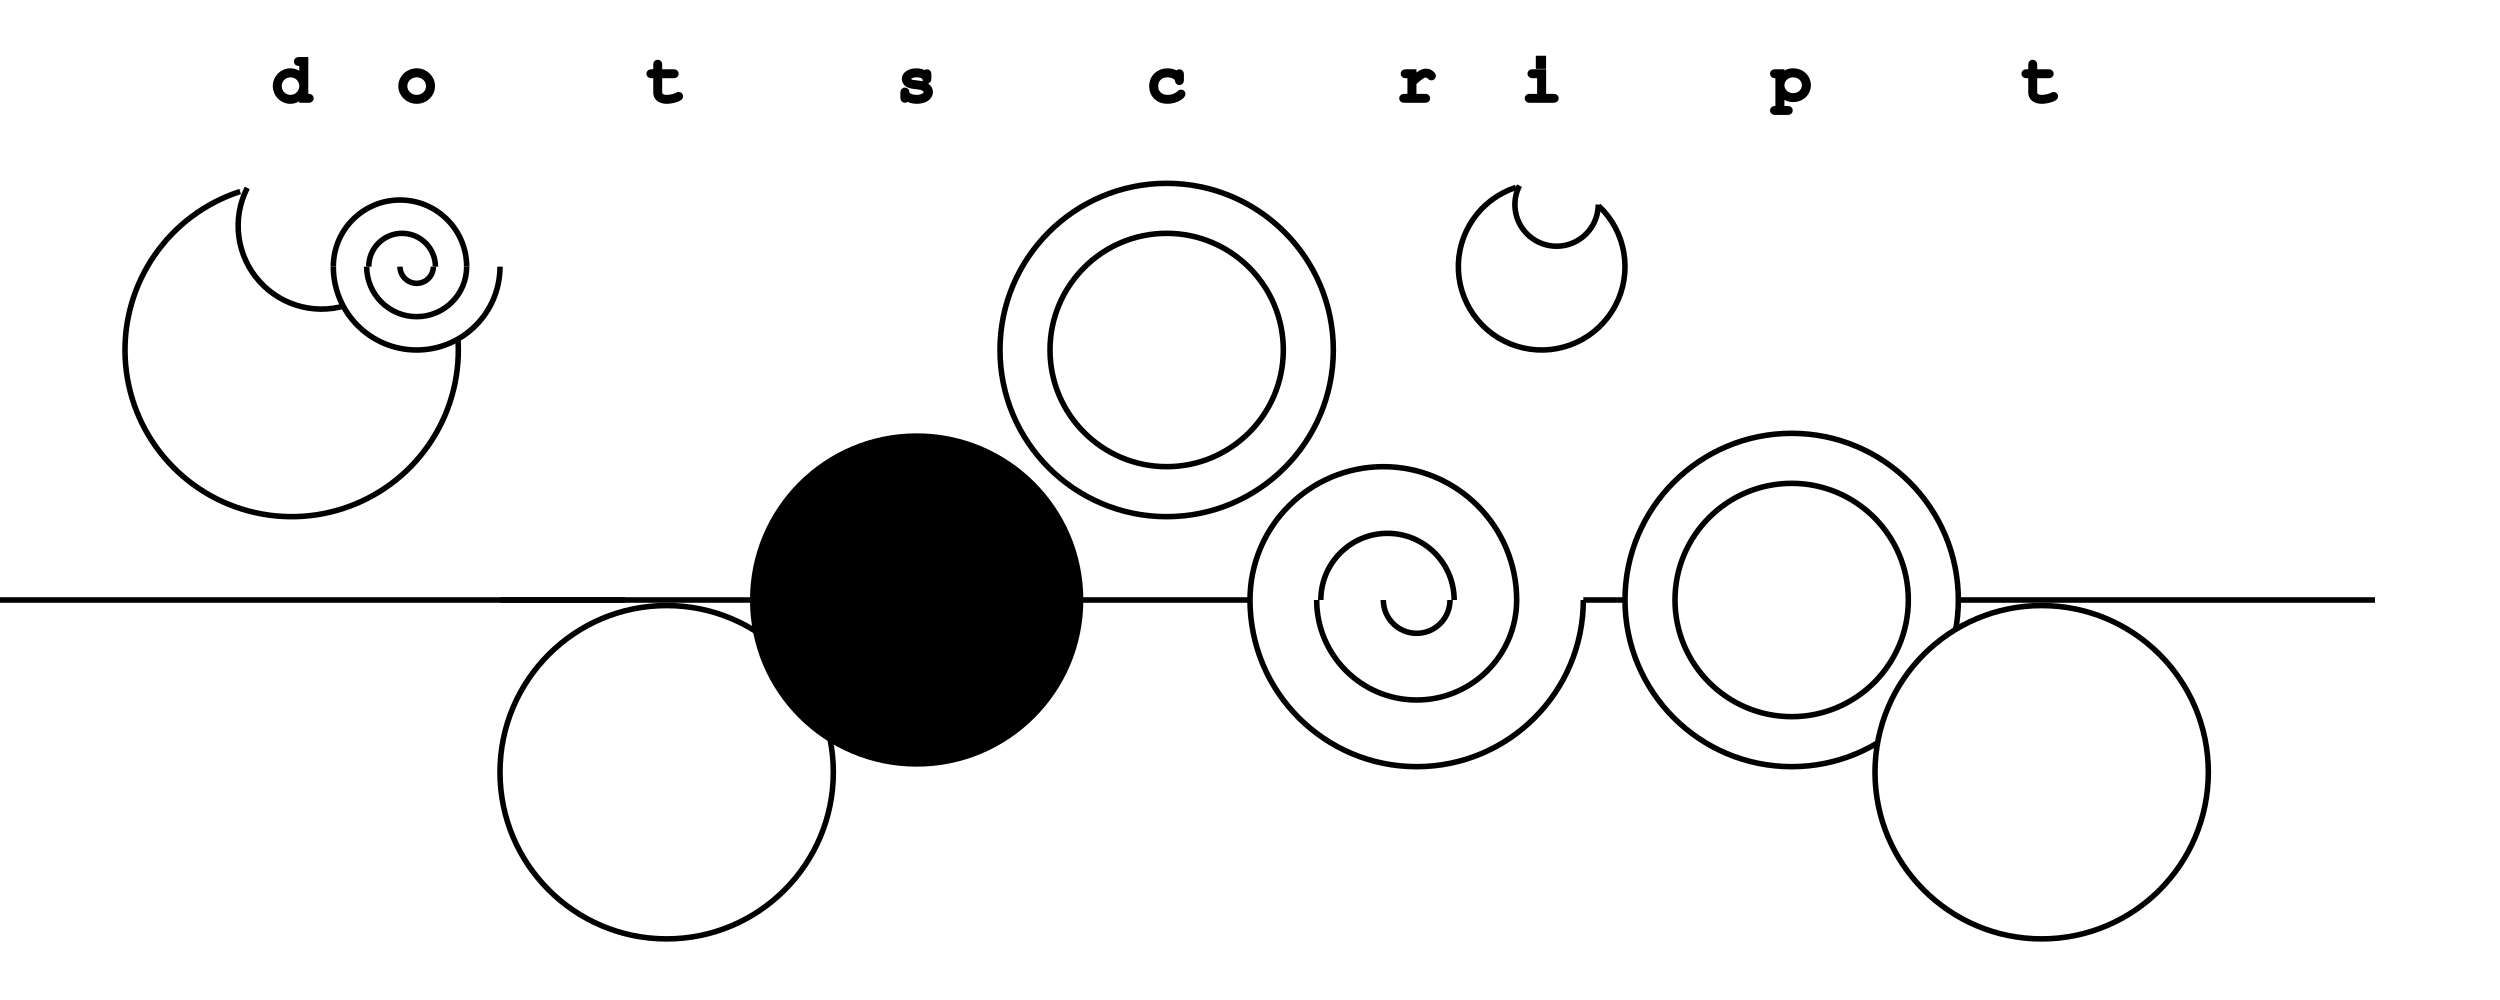
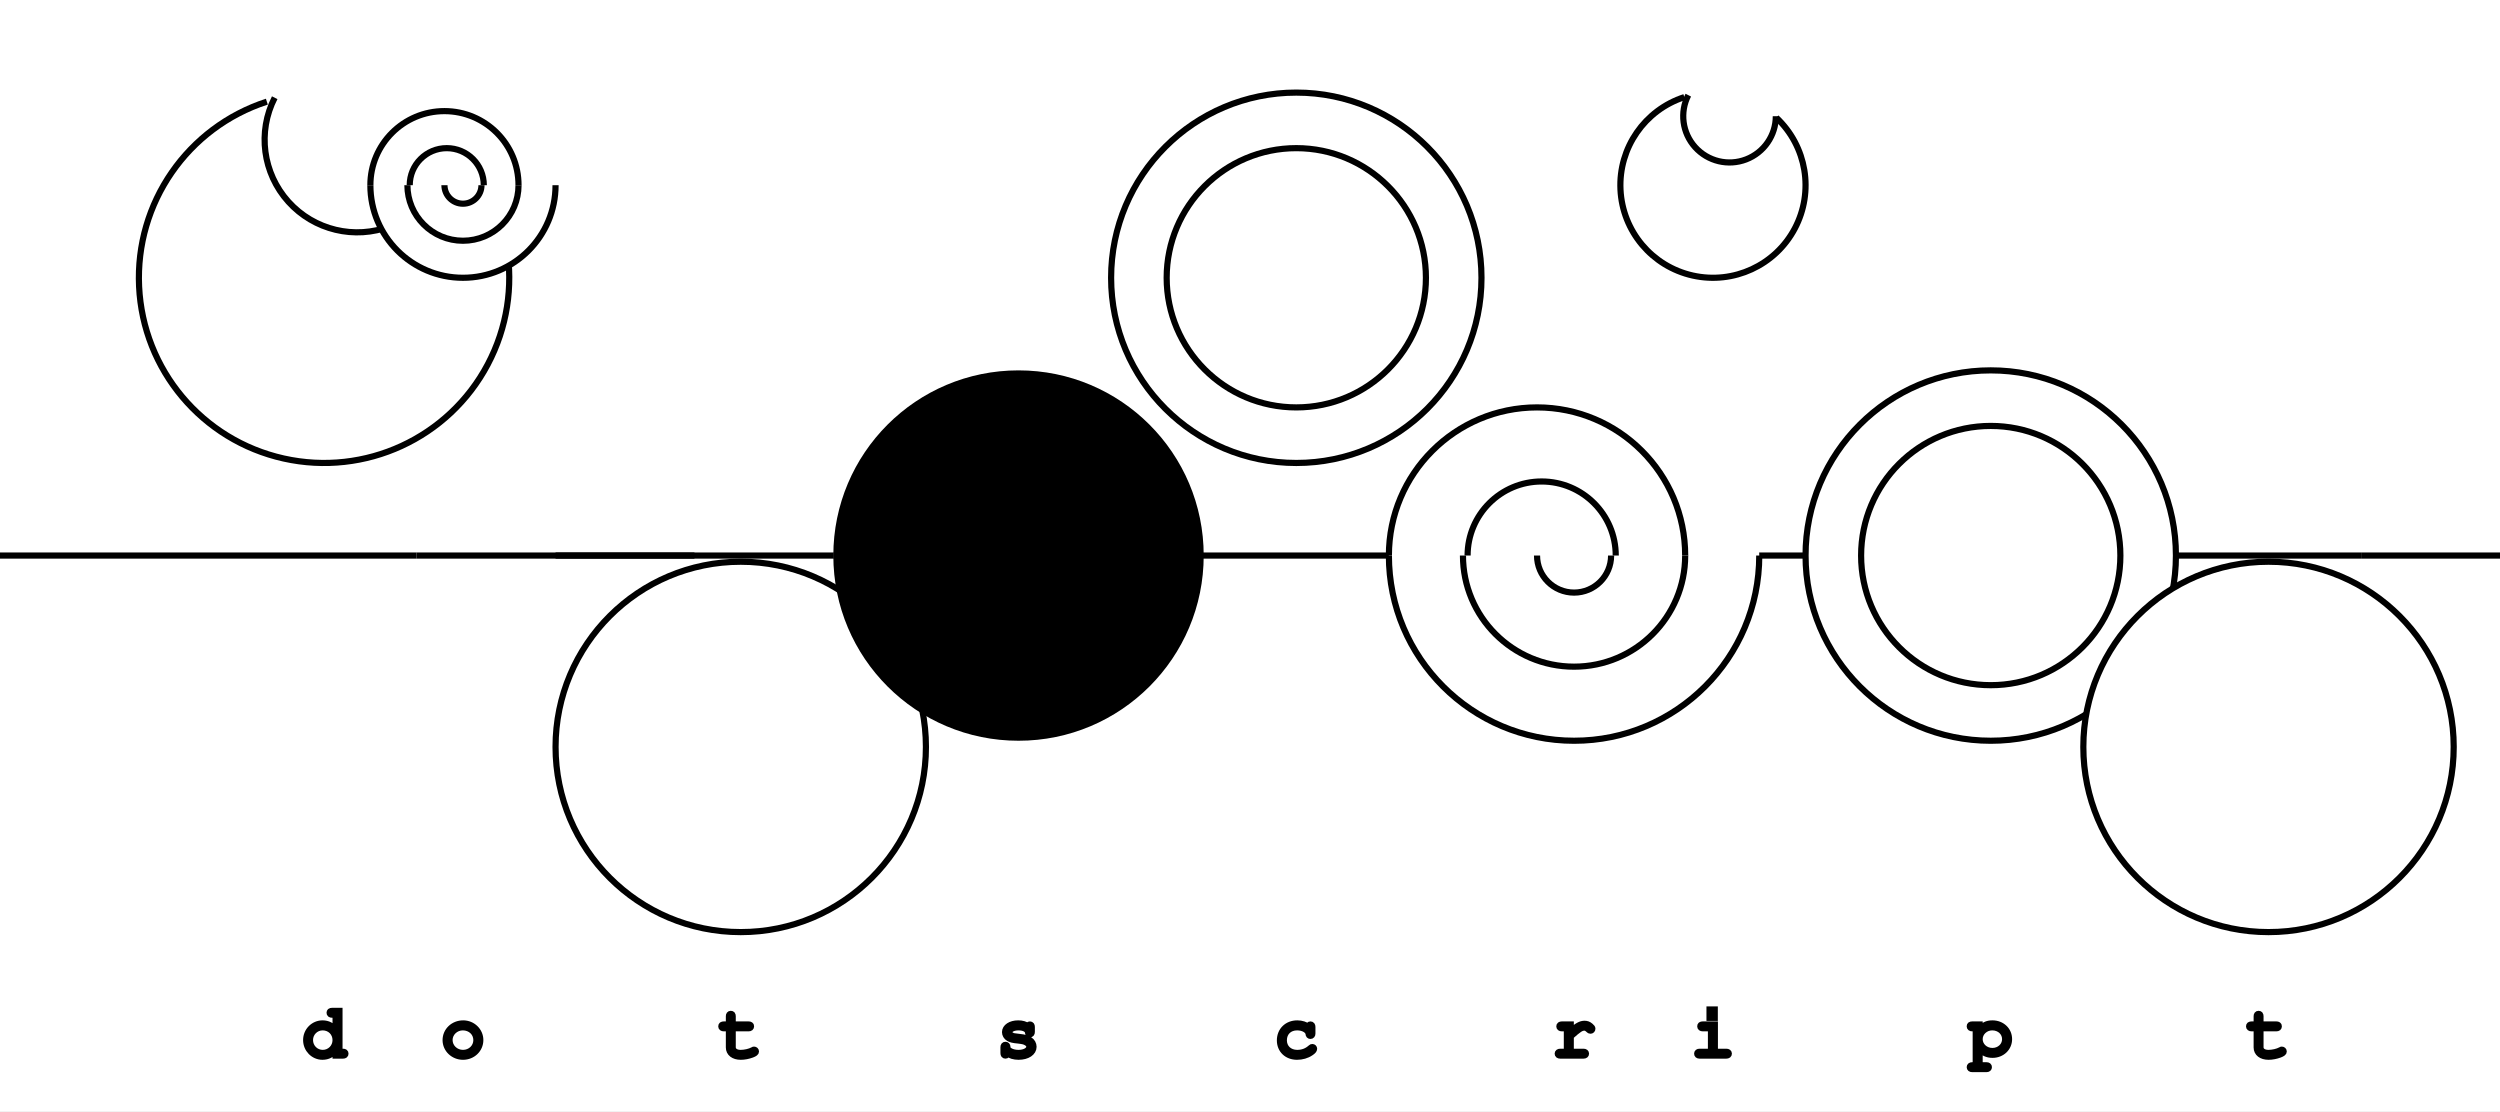
- <svg xmlns="http://www.w3.org/2000/svg" width="450" height="180" style="stroke:#000000;fill:transparent;">
-   <rect width="450" height="180" fill="#ffffff" stroke-width="0" />
+ <svg xmlns="http://www.w3.org/2000/svg" width="405" height="180" style="stroke:#000000;fill:transparent;">
+   <rect width="405" height="180" fill="#ffffff" stroke-width="0" />
  <g transform="matrix(1 0 0 1 0 0)">
-     <line x1="-22.5" y1="108" x2="67.5" y2="108" stroke-width="1" stroke="#000000" />
-     <line x1="67.5" y1="108" x2="112.5" y2="108" stroke-width="1" stroke="#000000" />
-     <path d="M 73.036 41.131 A 30 30 0 1 1 43.229 34.468" fill="#ffffff" stroke-width="1" stroke="#000000" />
-     <path d="M 72.868 40.639 A 15 15 0 1 1 44.503 33.829" stroke-width="1" stroke="#000000" />
-     <text text-anchor="middle" fill="#000000" style="font: 1em courier, monospace;" x="52.5" y="18">d</text>
-     <line x1="90" y1="108" x2="135" y2="108" stroke-width="1" stroke="#000000" />
-     <circle cx="75" cy="48" r="15" stroke-width="0" fill="#ffffff" />
-     <path d="M 90 48 A 15 15 0 1 1 60 48" stroke-width="1" stroke="#000000" />
-     <path d="M 60 48 A 12 12 0 0 1 84 48" stroke-width="1" stroke="#000000" />
-     <path d="M 84 48 A 9 9 0 1 1 66 48" stroke-width="1" stroke="#000000" />
-     <path d="M 66.375 48 A 6 6 0 0 1 78.375 48" stroke-width="1" stroke="#000000" />
-     <path d="M 78 48 A 3 3 0 1 1 72 48" stroke-width="1" stroke="#000000" />
-     <text text-anchor="middle" fill="#000000" style="font: 1em courier, monospace;" x="75" y="18">o</text>
-     <line x1="135" y1="108" x2="180" y2="108" stroke-width="1" stroke="#000000" />
-     <circle cx="120" cy="139" r="30" fill="#ffffff" stroke-width="1" stroke="#000000" />
-     <text text-anchor="middle" fill="#000000" style="font: 1em courier, monospace;" x="120" y="18">t</text>
-     <line x1="180" y1="108" x2="225" y2="108" stroke-width="1" stroke="#000000" />
-     <circle cx="165" cy="108" r="30" stroke-width="0" fill="#000000" />
-     <text text-anchor="middle" fill="#000000" style="font: 1em courier, monospace;" x="165" y="18">s</text>
-     <line x1="225" y1="108" x2="270" y2="108" stroke-width="1" stroke="#000000" />
-     <circle cx="210" cy="63" r="30" fill="#ffffff" stroke-width="1" stroke="#000000" />
-     <circle cx="210" cy="63" r="21" stroke-width="1" stroke="#000000" />
-     <text text-anchor="middle" fill="#000000" style="font: 1em courier, monospace;" x="210" y="18">c</text>
-     <line x1="270" y1="108" x2="315" y2="108" stroke-width="1" stroke="#000000" />
-     <circle cx="255" cy="108" r="30" stroke-width="0" fill="#ffffff" />
-     <path d="M 285 108 A 30 30 0 1 1 225 108" stroke-width="1" stroke="#000000" />
-     <path d="M 225 108 A 24 24 0 0 1 273 108" stroke-width="1" stroke="#000000" />
-     <path d="M 273 108 A 18 18 0 1 1 237 108" stroke-width="1" stroke="#000000" />
-     <path d="M 237.75 108 A 12 12 0 0 1 261.75 108" stroke-width="1" stroke="#000000" />
-     <path d="M 261 108 A 6 6 0 1 1 249 108" stroke-width="1" stroke="#000000" />
-     <text text-anchor="middle" fill="#000000" style="font: 1em courier, monospace;" x="255" y="18">r</text>
-     <line x1="292.5" y1="108" x2="337.5" y2="108" stroke-width="1" stroke="#000000" />
-     <path d="M 287.768 37.065 A 15 15 0 1 1 272.865 33.734" fill="#ffffff" stroke-width="1" stroke="#000000" />
-     <path d="M 287.684 36.819 A 7.5 7.5 0 1 1 273.502 33.414" stroke-width="1" stroke="#000000" />
-     <text text-anchor="middle" fill="#000000" style="font: 1em courier, monospace;" x="277.5" y="18">i</text>
-     <line x1="337.5" y1="108" x2="382.5" y2="108" stroke-width="1" stroke="#000000" />
-     <circle cx="322.5" cy="108" r="30" fill="#ffffff" stroke-width="1" stroke="#000000" />
-     <circle cx="322.5" cy="108" r="21" stroke-width="1" stroke="#000000" />
-     <text text-anchor="middle" fill="#000000" style="font: 1em courier, monospace;" x="322.5" y="18">p</text>
-     <line x1="382.5" y1="108" x2="427.5" y2="108" stroke-width="1" stroke="#000000" />
-     <circle cx="367.5" cy="139" r="30" fill="#ffffff" stroke-width="1" stroke="#000000" />
-     <text text-anchor="middle" fill="#000000" style="font: 1em courier, monospace;" x="367.5" y="18">t</text>
+     <line x1="-22.5" y1="90" x2="67.5" y2="90" stroke-width="1" stroke="#000000" />
+     <line x1="67.5" y1="90" x2="112.5" y2="90" stroke-width="1" stroke="#000000" />
+     <path d="M 73.036 23.131 A 30 30 0 1 1 43.229 16.468" fill="#ffffff" stroke-width="1" stroke="#000000" />
+     <path d="M 72.868 22.639 A 15 15 0 1 1 44.503 15.829" stroke-width="1" stroke="#000000" />
+     <text text-anchor="middle" fill="#000000" style="font: 1em courier, monospace;" x="52.5" y="171">d</text>
+     <line x1="90" y1="90" x2="135" y2="90" stroke-width="1" stroke="#000000" />
+     <circle cx="75" cy="30" r="15" stroke-width="0" fill="#ffffff" />
+     <path d="M 90 30 A 15 15 0 1 1 60 30" stroke-width="1" stroke="#000000" />
+     <path d="M 60 30 A 12 12 0 0 1 84 30" stroke-width="1" stroke="#000000" />
+     <path d="M 84 30 A 9 9 0 1 1 66 30" stroke-width="1" stroke="#000000" />
+     <path d="M 66.375 30 A 6 6 0 0 1 78.375 30" stroke-width="1" stroke="#000000" />
+     <path d="M 78 30 A 3 3 0 1 1 72 30" stroke-width="1" stroke="#000000" />
+     <text text-anchor="middle" fill="#000000" style="font: 1em courier, monospace;" x="75" y="171">o</text>
+     <line x1="135" y1="90" x2="180" y2="90" stroke-width="1" stroke="#000000" />
+     <circle cx="120" cy="121" r="30" fill="#ffffff" stroke-width="1" stroke="#000000" />
+     <text text-anchor="middle" fill="#000000" style="font: 1em courier, monospace;" x="120" y="171">t</text>
+     <line x1="180" y1="90" x2="225" y2="90" stroke-width="1" stroke="#000000" />
+     <circle cx="165" cy="90" r="30" stroke-width="0" fill="#000000" />
+     <text text-anchor="middle" fill="#000000" style="font: 1em courier, monospace;" x="165" y="171">s</text>
+     <line x1="225" y1="90" x2="270" y2="90" stroke-width="1" stroke="#000000" />
+     <circle cx="210" cy="45" r="30" fill="#ffffff" stroke-width="1" stroke="#000000" />
+     <circle cx="210" cy="45" r="21" stroke-width="1" stroke="#000000" />
+     <text text-anchor="middle" fill="#000000" style="font: 1em courier, monospace;" x="210" y="171">c</text>
+     <line x1="270" y1="90" x2="315" y2="90" stroke-width="1" stroke="#000000" />
+     <circle cx="255" cy="90" r="30" stroke-width="0" fill="#ffffff" />
+     <path d="M 285 90 A 30 30 0 1 1 225 90" stroke-width="1" stroke="#000000" />
+     <path d="M 225 90 A 24 24 0 0 1 273 90" stroke-width="1" stroke="#000000" />
+     <path d="M 273 90 A 18 18 0 1 1 237 90" stroke-width="1" stroke="#000000" />
+     <path d="M 237.75 90 A 12 12 0 0 1 261.75 90" stroke-width="1" stroke="#000000" />
+     <path d="M 261 90 A 6 6 0 1 1 249 90" stroke-width="1" stroke="#000000" />
+     <text text-anchor="middle" fill="#000000" style="font: 1em courier, monospace;" x="255" y="171">r</text>
+     <line x1="292.5" y1="90" x2="337.5" y2="90" stroke-width="1" stroke="#000000" />
+     <path d="M 287.768 19.065 A 15 15 0 1 1 272.865 15.734" fill="#ffffff" stroke-width="1" stroke="#000000" />
+     <path d="M 287.684 18.819 A 7.5 7.5 0 1 1 273.502 15.414" stroke-width="1" stroke="#000000" />
+     <text text-anchor="middle" fill="#000000" style="font: 1em courier, monospace;" x="277.5" y="171">i</text>
+     <line x1="337.5" y1="90" x2="382.5" y2="90" stroke-width="1" stroke="#000000" />
+     <circle cx="322.5" cy="90" r="30" fill="#ffffff" stroke-width="1" stroke="#000000" />
+     <circle cx="322.5" cy="90" r="21" stroke-width="1" stroke="#000000" />
+     <text text-anchor="middle" fill="#000000" style="font: 1em courier, monospace;" x="322.5" y="171">p</text>
+     <line x1="382.5" y1="90" x2="427.5" y2="90" stroke-width="1" stroke="#000000" />
+     <circle cx="367.5" cy="121" r="30" fill="#ffffff" stroke-width="1" stroke="#000000" />
+     <text text-anchor="middle" fill="#000000" style="font: 1em courier, monospace;" x="367.5" y="171">t</text>
  </g>
</svg>
